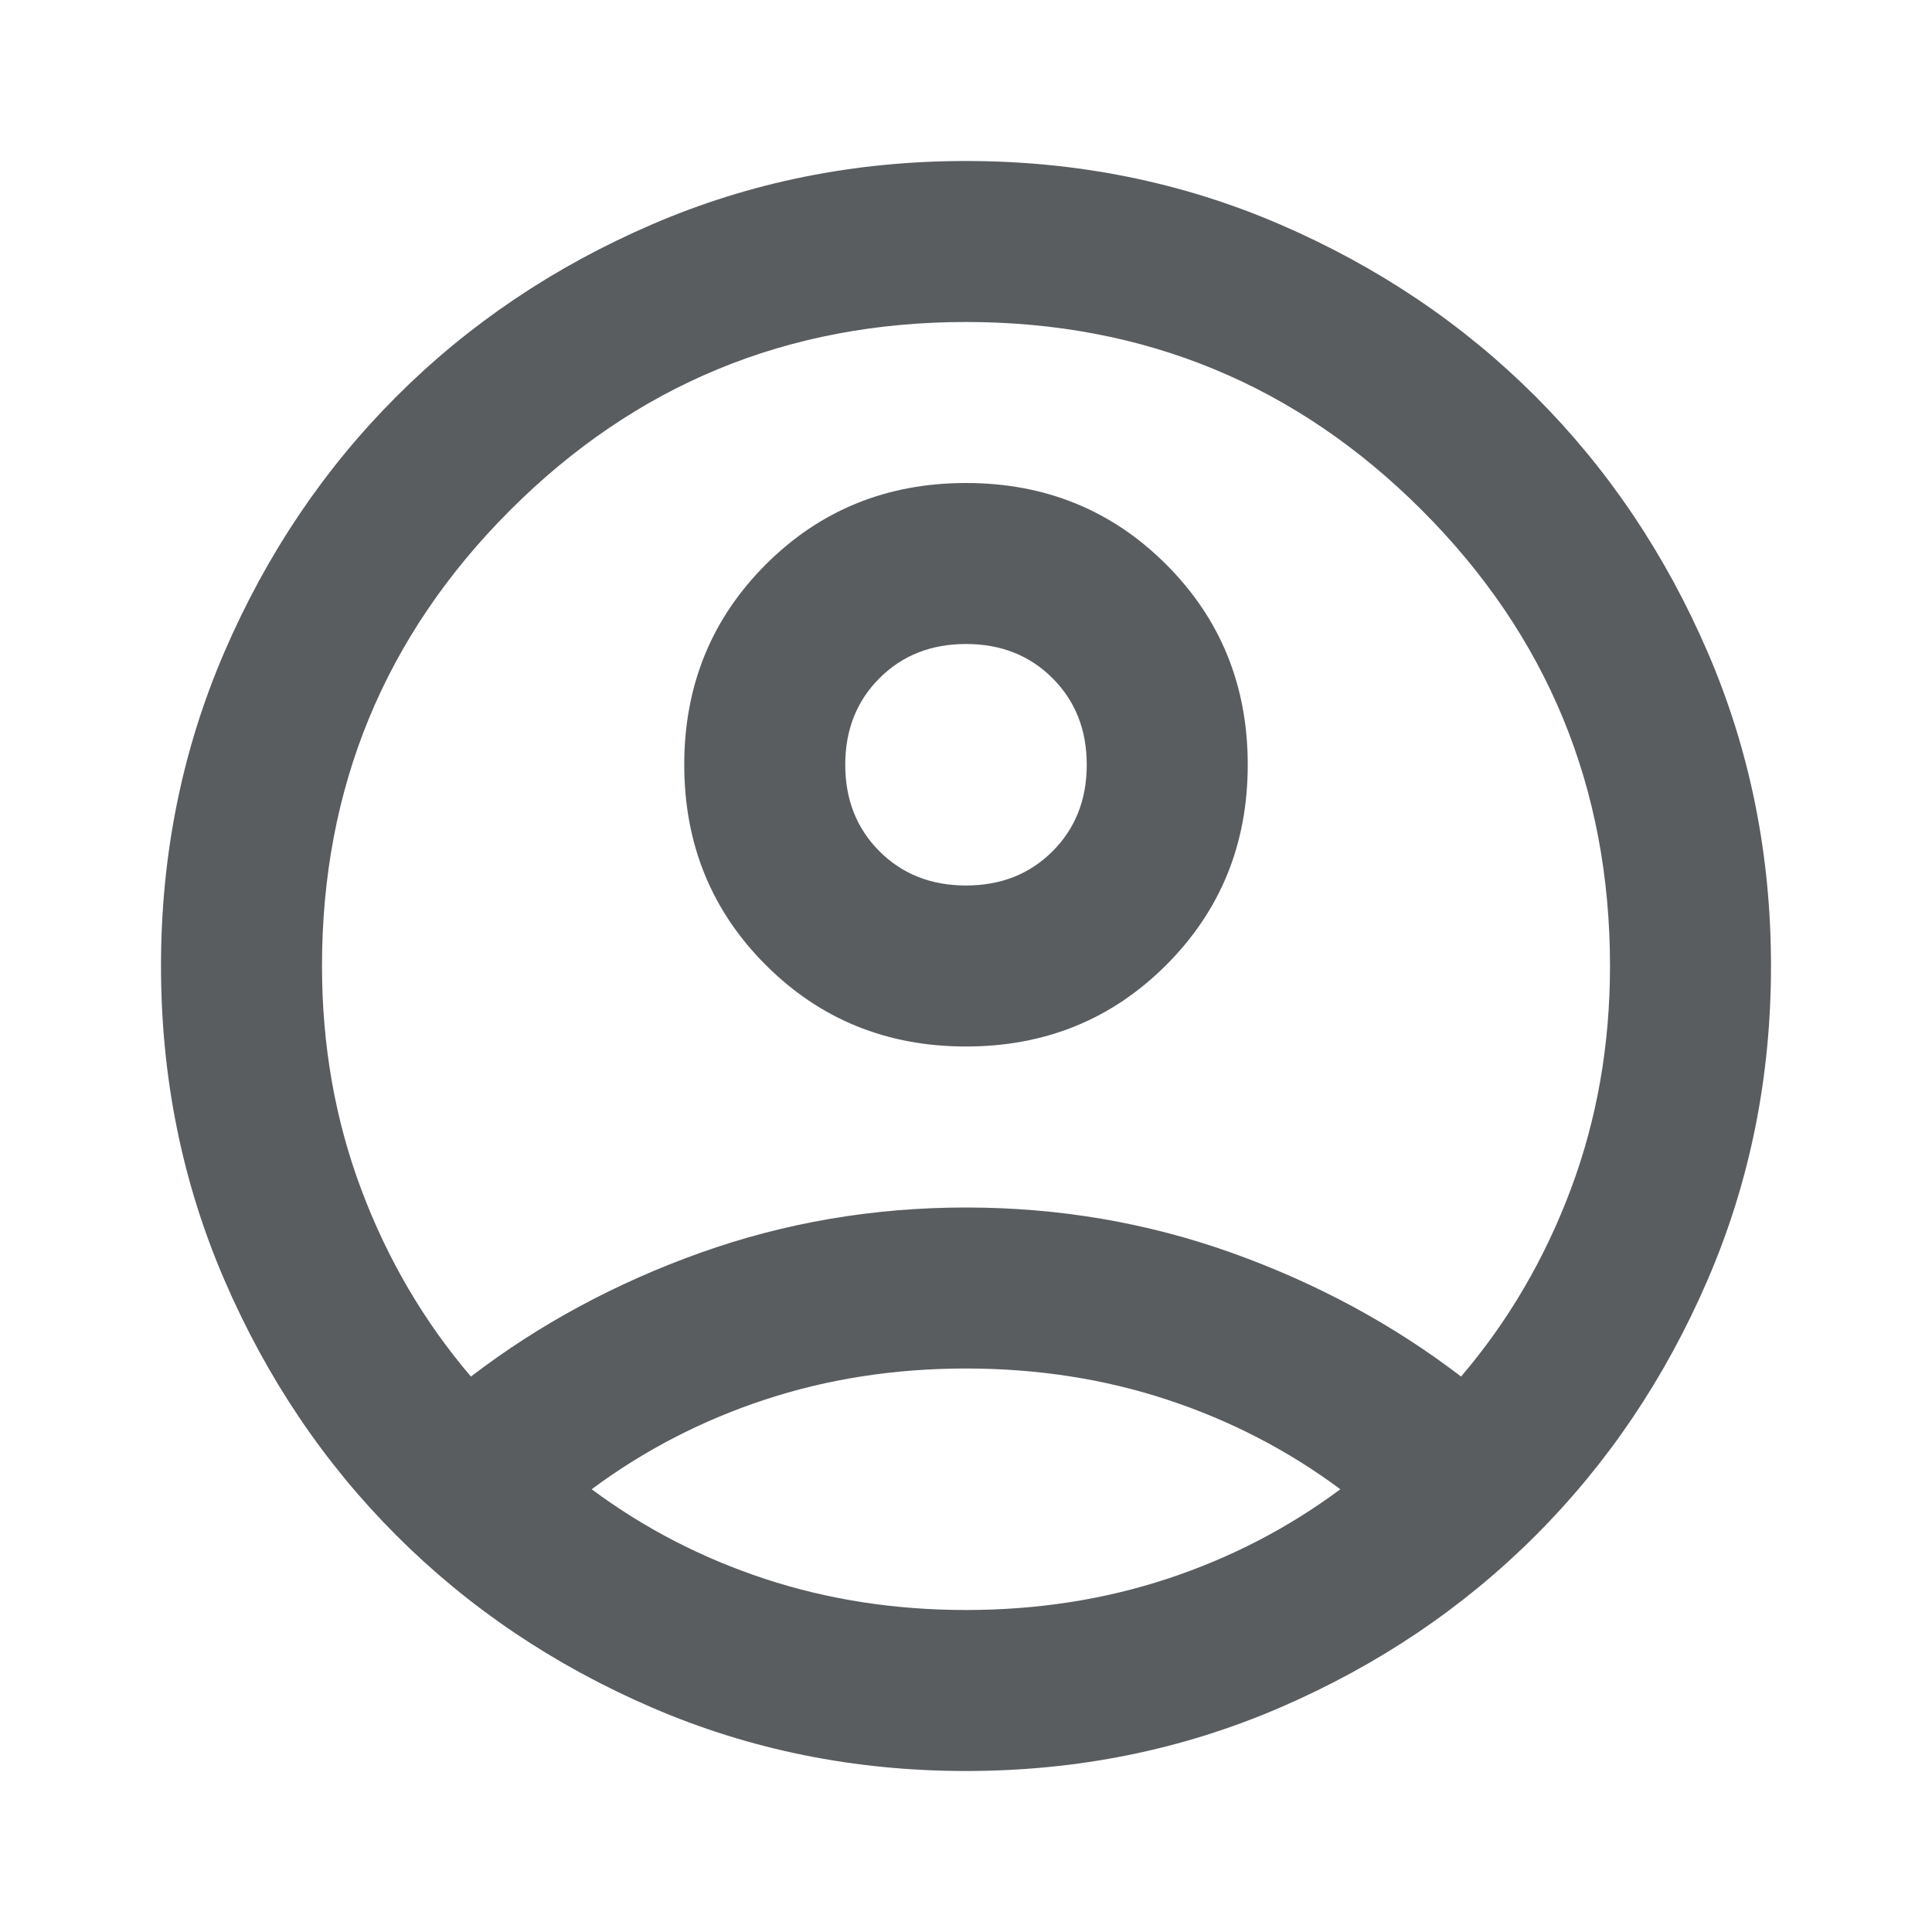
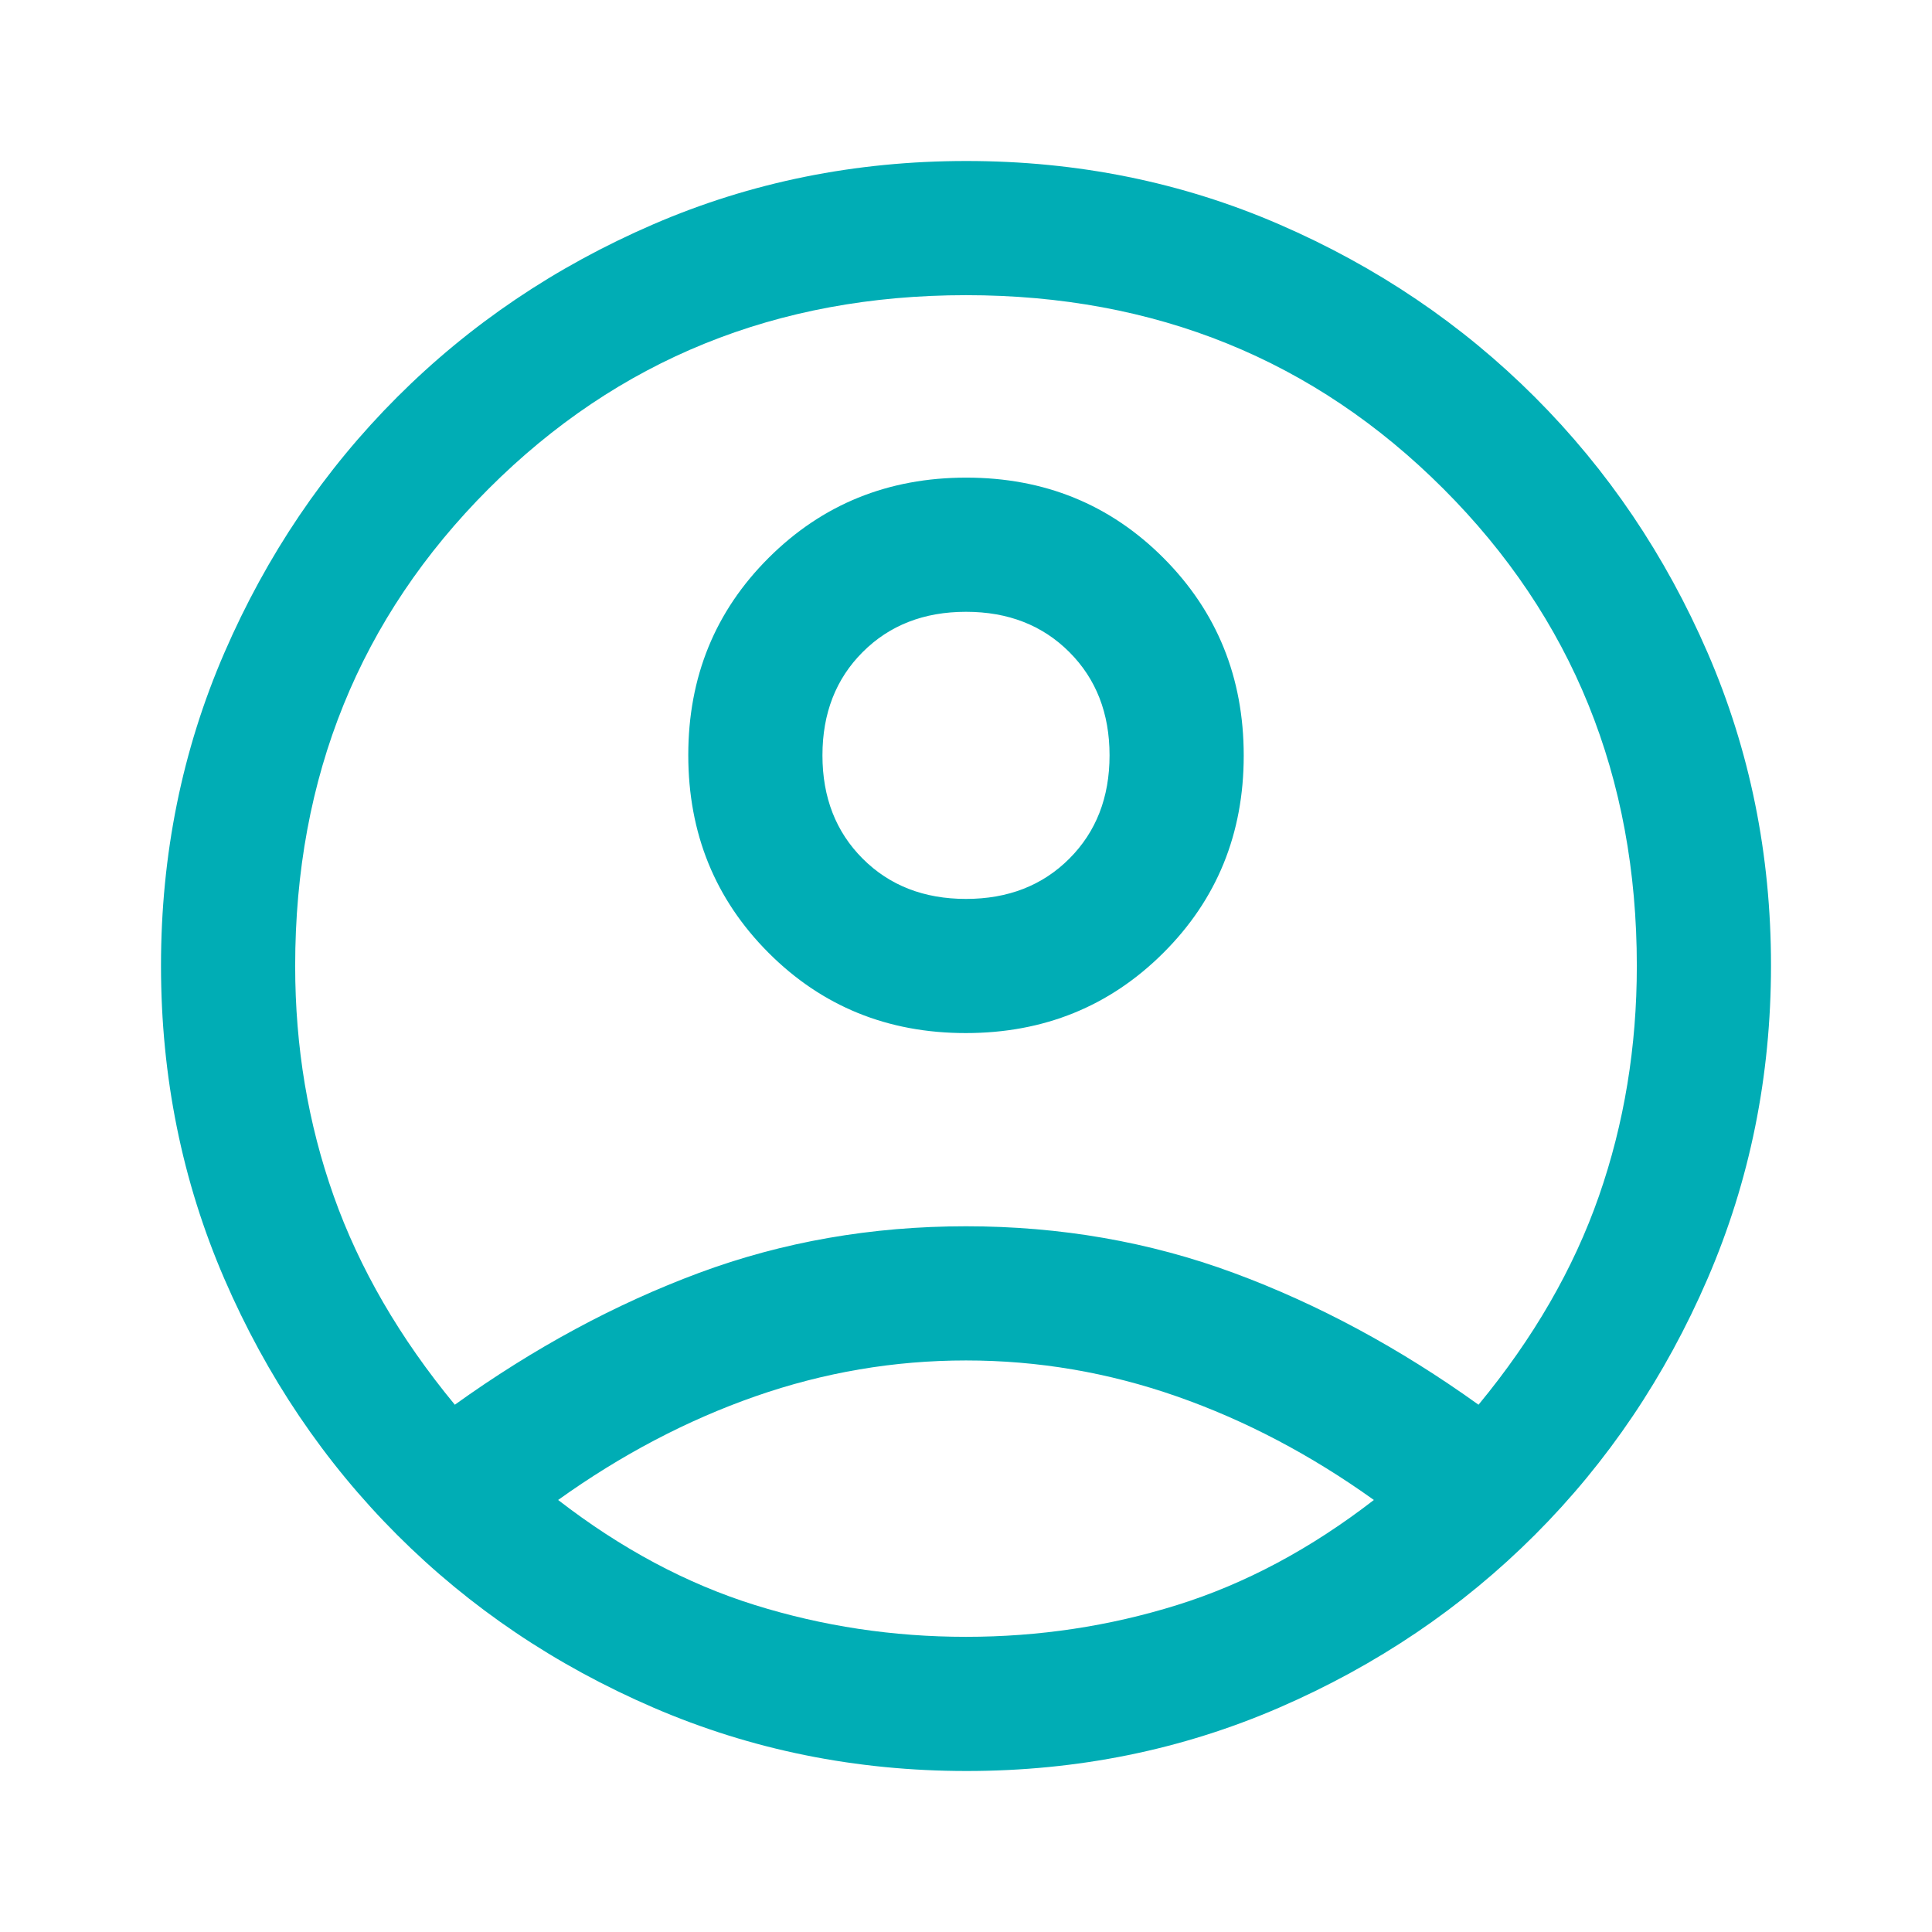
- <svg xmlns="http://www.w3.org/2000/svg" height="24px" viewBox="0 -960 960 960" width="24px" fill="#5a5d60">
-   <path d="M234-276q51-39 114-61.5T480-360q69 0 132 22.5T726-276q35-41 54.5-93T800-480q0-133-93.5-226.5T480-800q-133 0-226.5 93.5T160-480q0 59 19.5 111t54.5 93Zm246-164q-59 0-99.5-40.5T340-580q0-59 40.5-99.5T480-720q59 0 99.5 40.5T620-580q0 59-40.5 99.5T480-440Zm0 360q-83 0-156-31.5T197-197q-54-54-85.5-127T80-480q0-83 31.5-156T197-763q54-54 127-85.5T480-880q83 0 156 31.5T763-763q54 54 85.5 127T880-480q0 83-31.5 156T763-197q-54 54-127 85.5T480-80Zm0-80q53 0 100-15.5t86-44.5q-39-29-86-44.5T480-280q-53 0-100 15.5T294-220q39 29 86 44.5T480-160Zm0-360q26 0 43-17t17-43q0-26-17-43t-43-17q-26 0-43 17t-17 43q0 26 17 43t43 17Zm0-60Zm0 360Z" />
+ <svg xmlns="http://www.w3.org/2000/svg" height="40px" viewBox="0 -960 960 960" width="40px" fill="#00ADB5">
+   <path d="M226-262q59-42.33 121.33-65.5 62.34-23.17 132.67-23.17 70.33 0 133 23.17T734.67-262q41-49.67 59.83-103.67T813.33-480q0-141-96.16-237.17Q621-813.33 480-813.33t-237.17 96.16Q146.67-621 146.67-480q0 60.33 19.16 114.33Q185-311.67 226-262Zm253.88-184.67q-58.21 0-98.05-39.95Q342-526.58 342-584.79t39.96-98.04q39.95-39.84 98.16-39.84 58.21 0 98.05 39.96Q618-642.75 618-584.54t-39.96 98.04q-39.95 39.83-98.16 39.83ZM480.31-80q-82.64 0-155.64-31.5-73-31.5-127.34-85.83Q143-251.67 111.5-324.51T80-480.18q0-82.82 31.5-155.49 31.5-72.66 85.83-127Q251.67-817 324.51-848.5T480.18-880q82.82 0 155.49 31.5 72.66 31.5 127 85.83Q817-708.33 848.5-635.65 880-562.96 880-480.31q0 82.64-31.5 155.64-31.5 73-85.83 127.34Q708.33-143 635.65-111.5 562.96-80 480.31-80Zm-.31-66.67q54.33 0 105-15.83t97.67-52.17q-47-33.66-98-51.5Q533.67-284 480-284t-104.67 17.83q-51 17.84-98 51.5 47 36.34 97.67 52.17 50.67 15.83 105 15.83Zm0-366.66q31.33 0 51.33-20t20-51.34q0-31.33-20-51.33T480-656q-31.33 0-51.33 20t-20 51.33q0 31.34 20 51.34 20 20 51.33 20Zm0-71.34Zm0 369.34Z" />
</svg>
